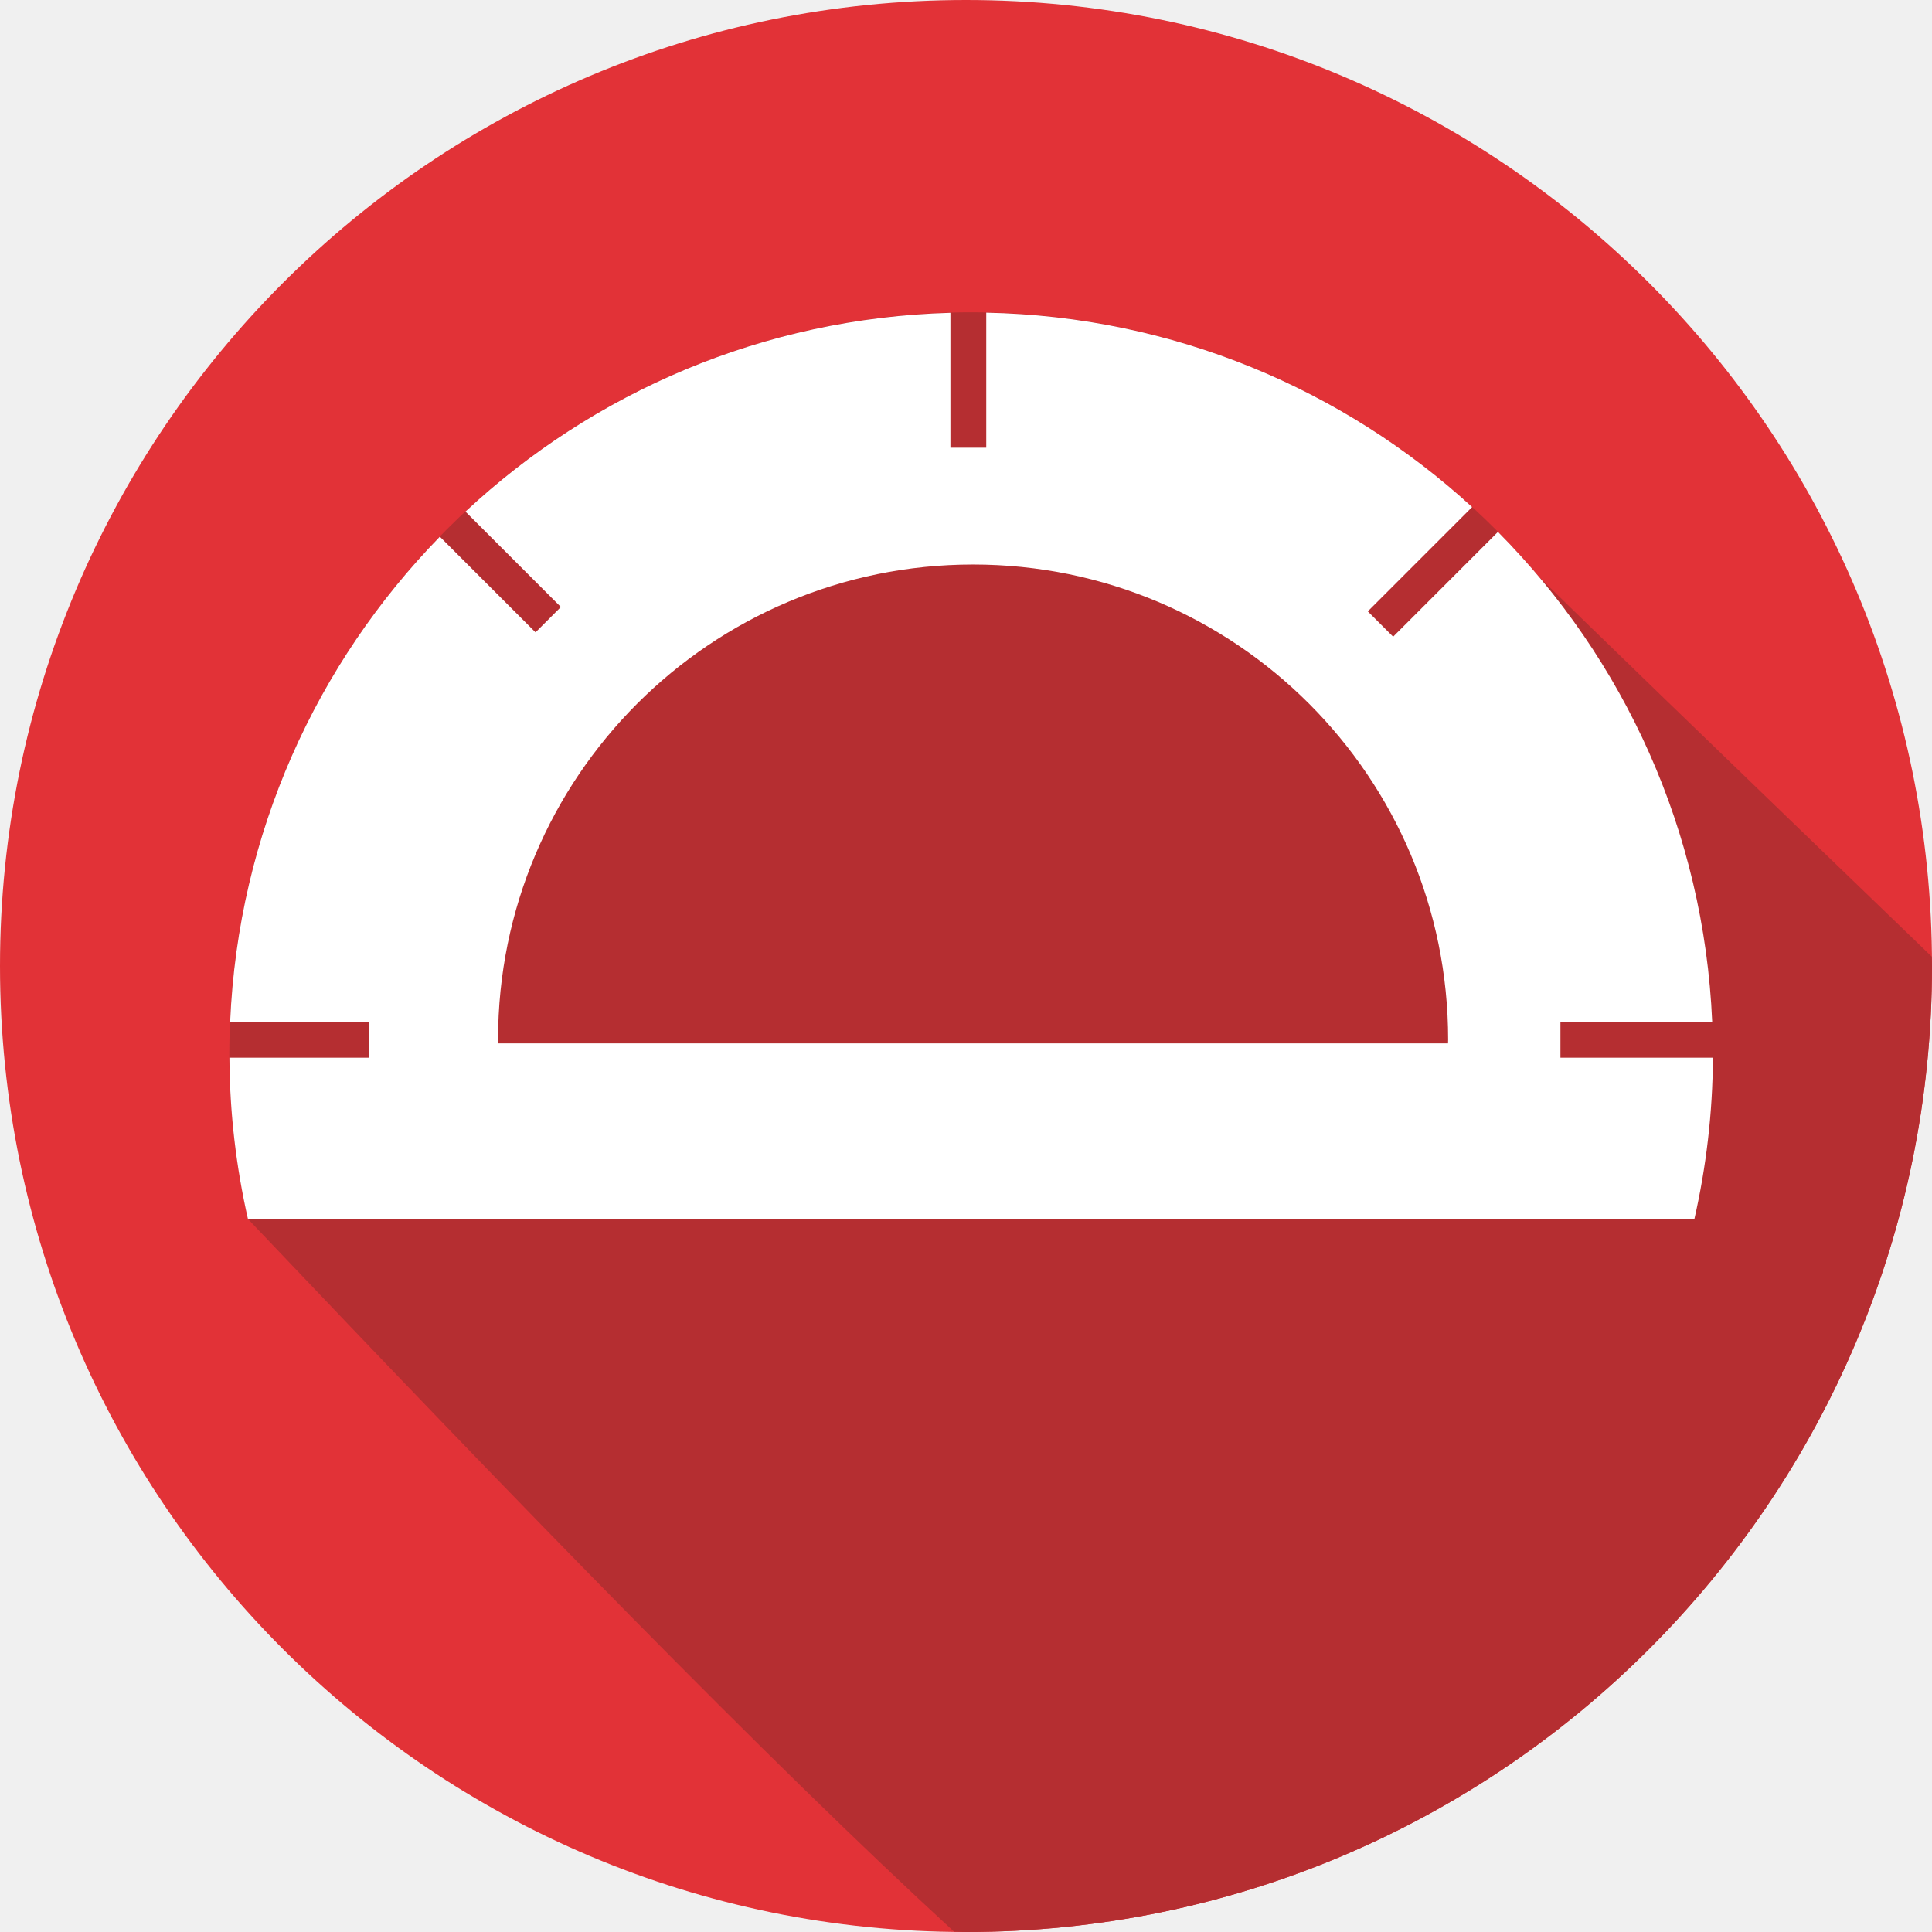
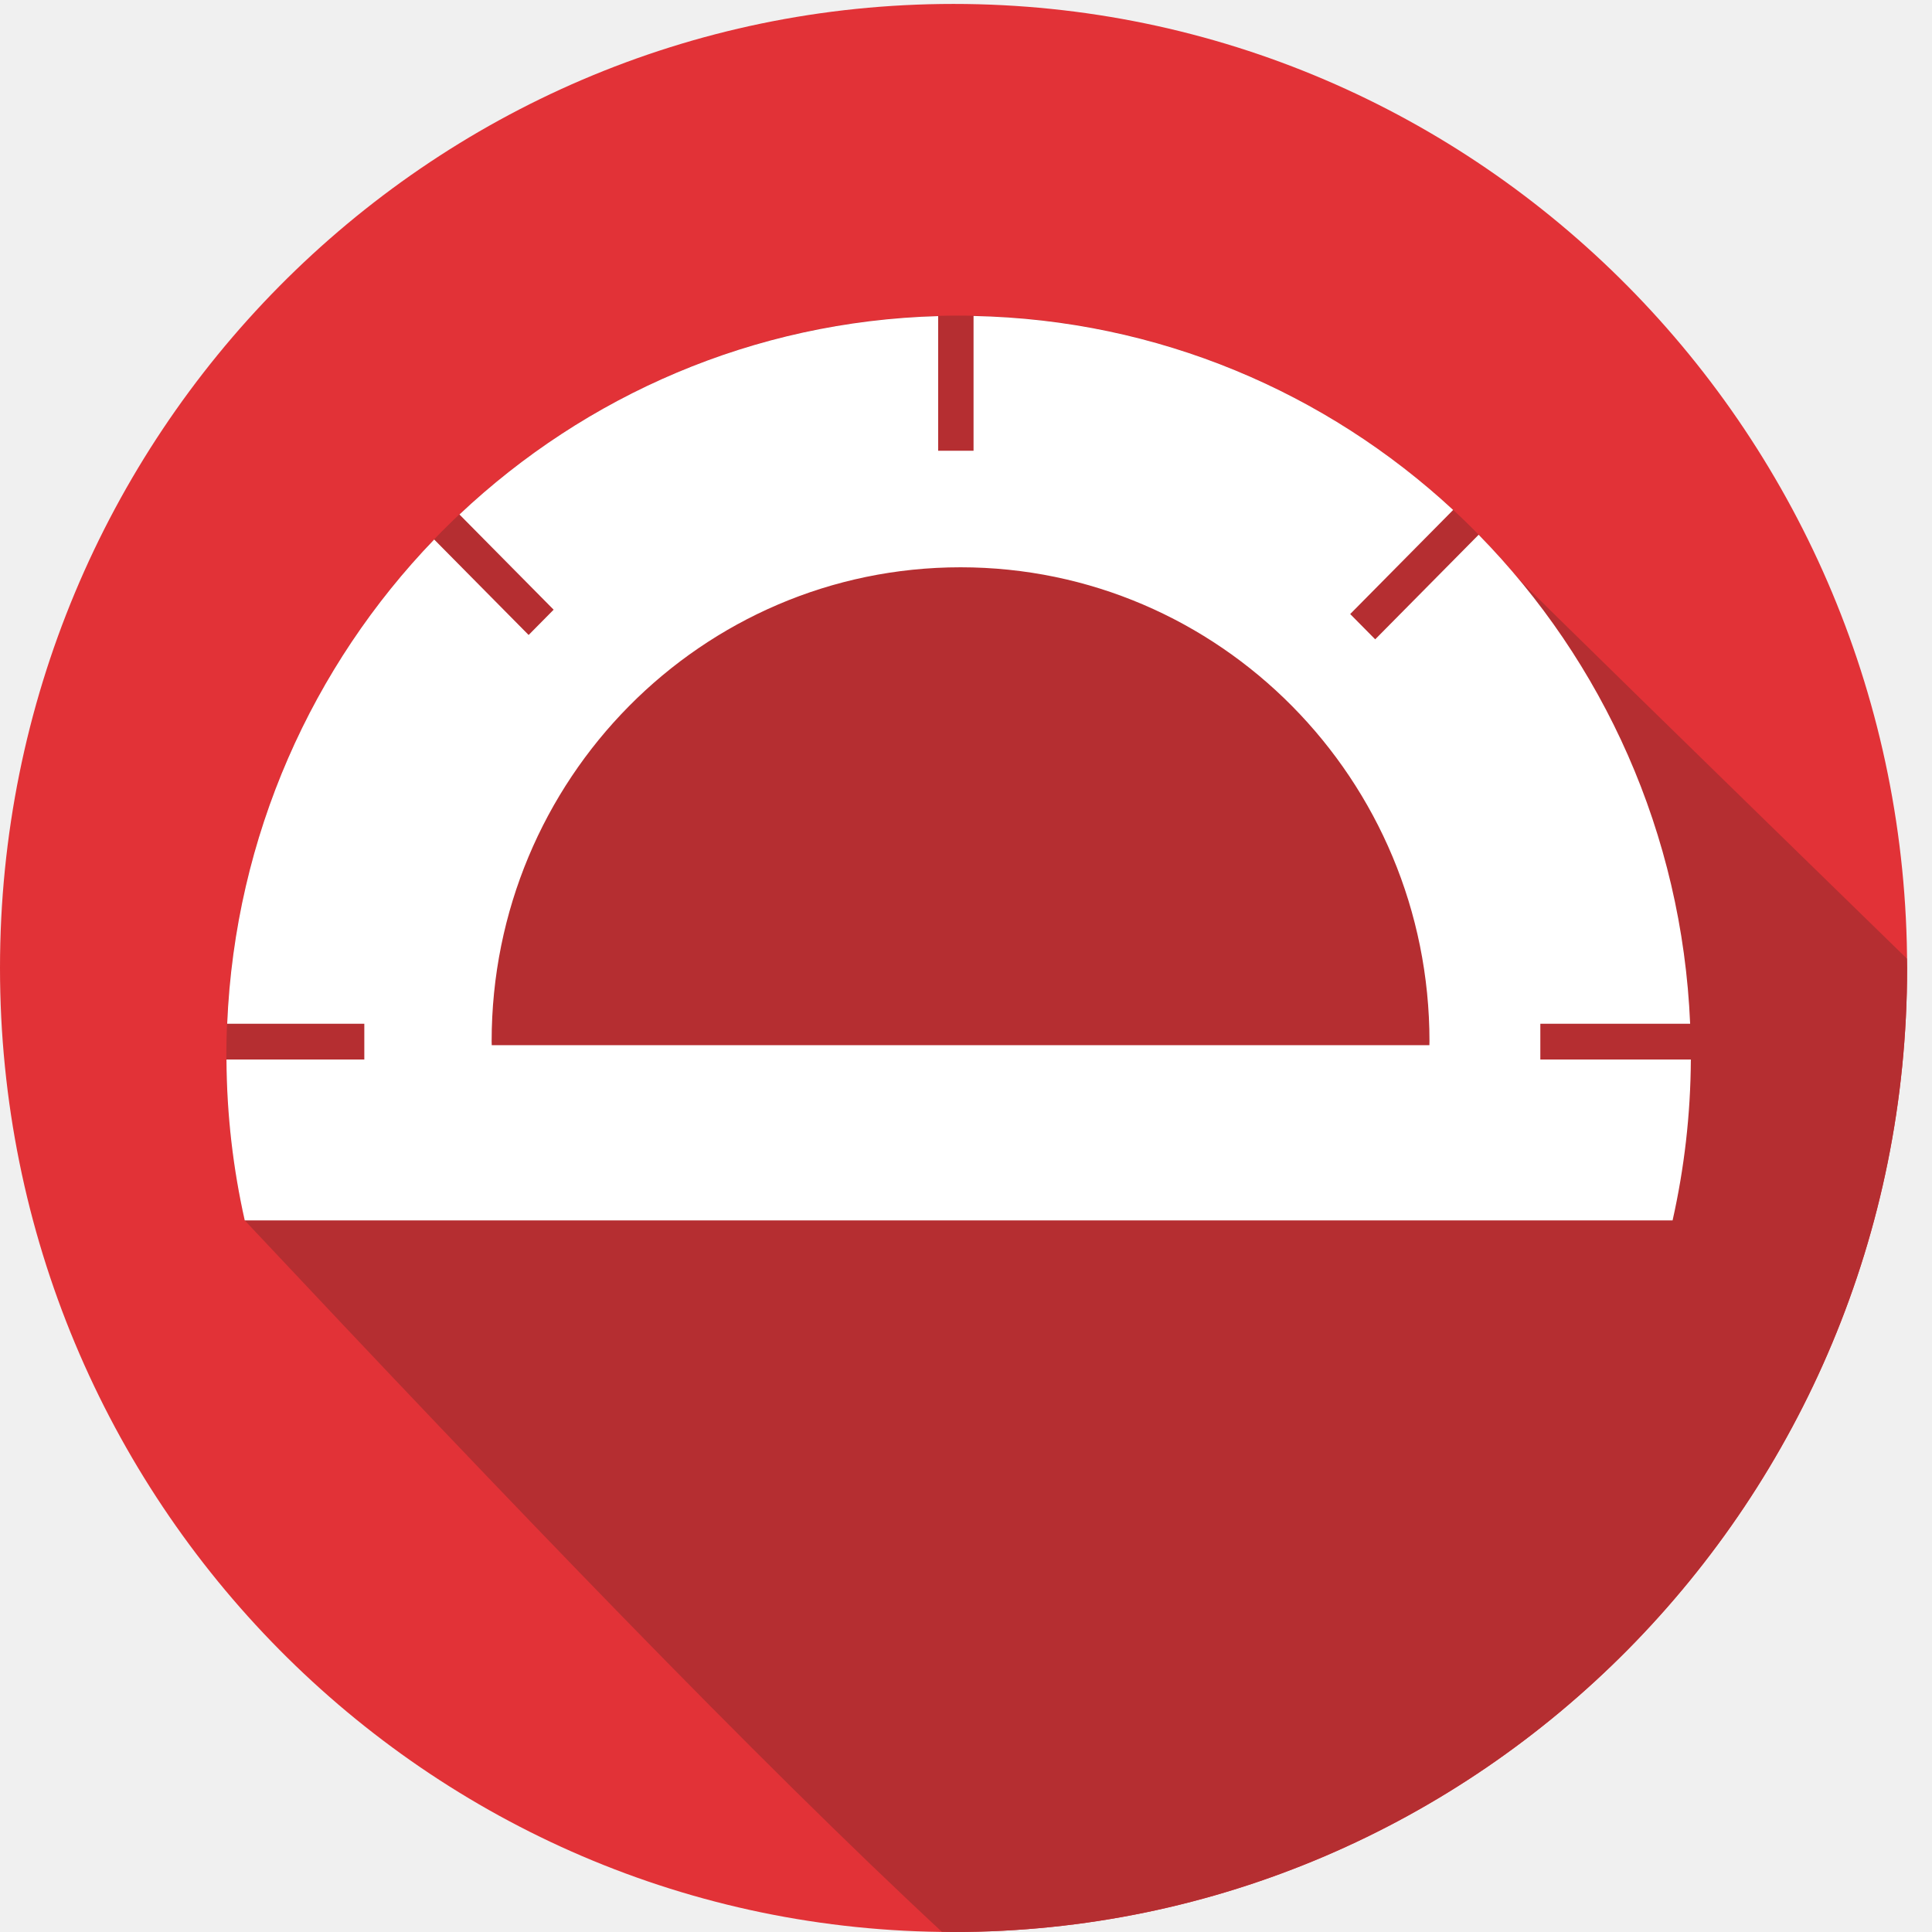
- <svg xmlns="http://www.w3.org/2000/svg" width="256px" height="256px" viewBox="0 0 256 256" version="1.1" preserveAspectRatio="xMidYMid">
-   <g>
-     <path d="M256,128 C256,198.692 198.692,256 128,256 C57.308,256 0,198.692 0,128 C0,57.308 57.308,0 128,0 C198.692,0 256,57.308 256,128" fill="#E23237" />
-     <path d="M256,128 C256,127.584 255.973,127.175 255.969,126.76 C230.391,102.102 204.525,77.127 203.799,76.268 C185.767,54.93 158.808,41.38 128.684,41.38 C74.396,41.38 30.386,85.39 30.386,139.678 C30.386,147.189 31.256,154.492 32.852,161.519 C68.481,199.054 101.617,233.19 126.417,255.96 C126.946,255.967 127.469,256 128,256 C198.692,256 256,198.693 256,128" fill="#B52E31" />
-     <path d="M191.872,138.255 L66.007,138.255 C66.006,138.084 65.995,137.916 65.995,137.745 C65.995,102.981 94.176,74.8 128.94,74.8 C163.703,74.8 191.885,102.981 191.885,137.745 C191.885,137.916 191.873,138.084 191.872,138.255 L191.872,138.255 Z M206.766,135.406 L226.875,135.406 C225.793,110.114 215.163,87.3 198.486,70.478 L184.6,84.365 L181.242,81.008 L195.063,67.187 C178.032,51.584 155.483,41.927 130.683,41.43 L130.683,59.323 L125.935,59.323 L125.935,41.449 C101.12,42.133 78.609,51.998 61.675,67.789 L74.317,80.431 L70.96,83.788 L58.282,71.11 C41.956,87.87 31.564,110.425 30.494,135.406 L48.903,135.406 L48.903,140.154 L30.4,140.154 C30.436,147.496 31.29,154.641 32.852,161.519 L224.518,161.519 C226.079,154.641 226.934,147.496 226.97,140.154 L206.766,140.154 L206.766,135.406 Z" fill="#FFFFFF" />
+ <svg xmlns="http://www.w3.org/2000/svg" width="100" height="100" viewBox="0 0 100 100" version="1.1" preserveAspectRatio="xMidYMid" id="svg10">
+   <defs id="defs14" />
+   <g id="g8" transform="matrix(0.3855932,0,0,0.3898305,0,0.2033898)">
+     <path d="M 256,128 C 256,198.692 198.692,256 128,256 57.308,256 0,198.692 0,128 0,57.308 57.308,0 128,0 198.692,0 256,57.308 256,128" id="path2" style="fill:#e23237" />
+     <path d="m 256,128 c 0,-0.416 -0.027,-0.825 -0.031,-1.24 -25.578,-24.658 -51.444,-49.633 -52.17,-50.492 -18.032,-21.338 -44.991,-34.888 -75.115,-34.888 -54.288,0 -98.298,44.01 -98.298,98.298 0,7.511 0.87,14.814 2.466,21.841 35.629,37.535 68.765,71.671 93.565,94.441 0.529,0.007 1.052,0.04 1.583,0.04 70.692,0 128,-57.307 128,-128" id="path4" style="fill:#b52e31" />
+     <path d="M 191.872,138.255 H 66.007 c -10e-4,-0.171 -0.012,-0.339 -0.012,-0.51 0,-34.764 28.181,-62.945 62.945,-62.945 34.763,0 62.945,28.181 62.945,62.945 0,0.171 -0.012,0.339 -0.013,0.51 z m 14.894,-2.849 h 20.109 c -1.082,-25.292 -11.712,-48.106 -28.389,-64.928 l -13.886,13.887 -3.358,-3.357 13.821,-13.821 c -17.031,-15.603 -39.58,-25.26 -64.38,-25.757 v 17.893 h -4.748 v -17.874 c -24.815,0.684 -47.326,10.549 -64.26,26.34 l 12.642,12.642 -3.357,3.357 -12.678,-12.678 c -16.326,16.76 -26.718,39.315 -27.788,64.296 h 18.409 v 4.748 h -18.503 c 0.036,7.342 0.89,14.487 2.452,21.365 h 191.666 c 1.561,-6.878 2.416,-14.023 2.452,-21.365 h -20.204 z" id="path6" style="fill:#ffffff" />
  </g>
</svg>
